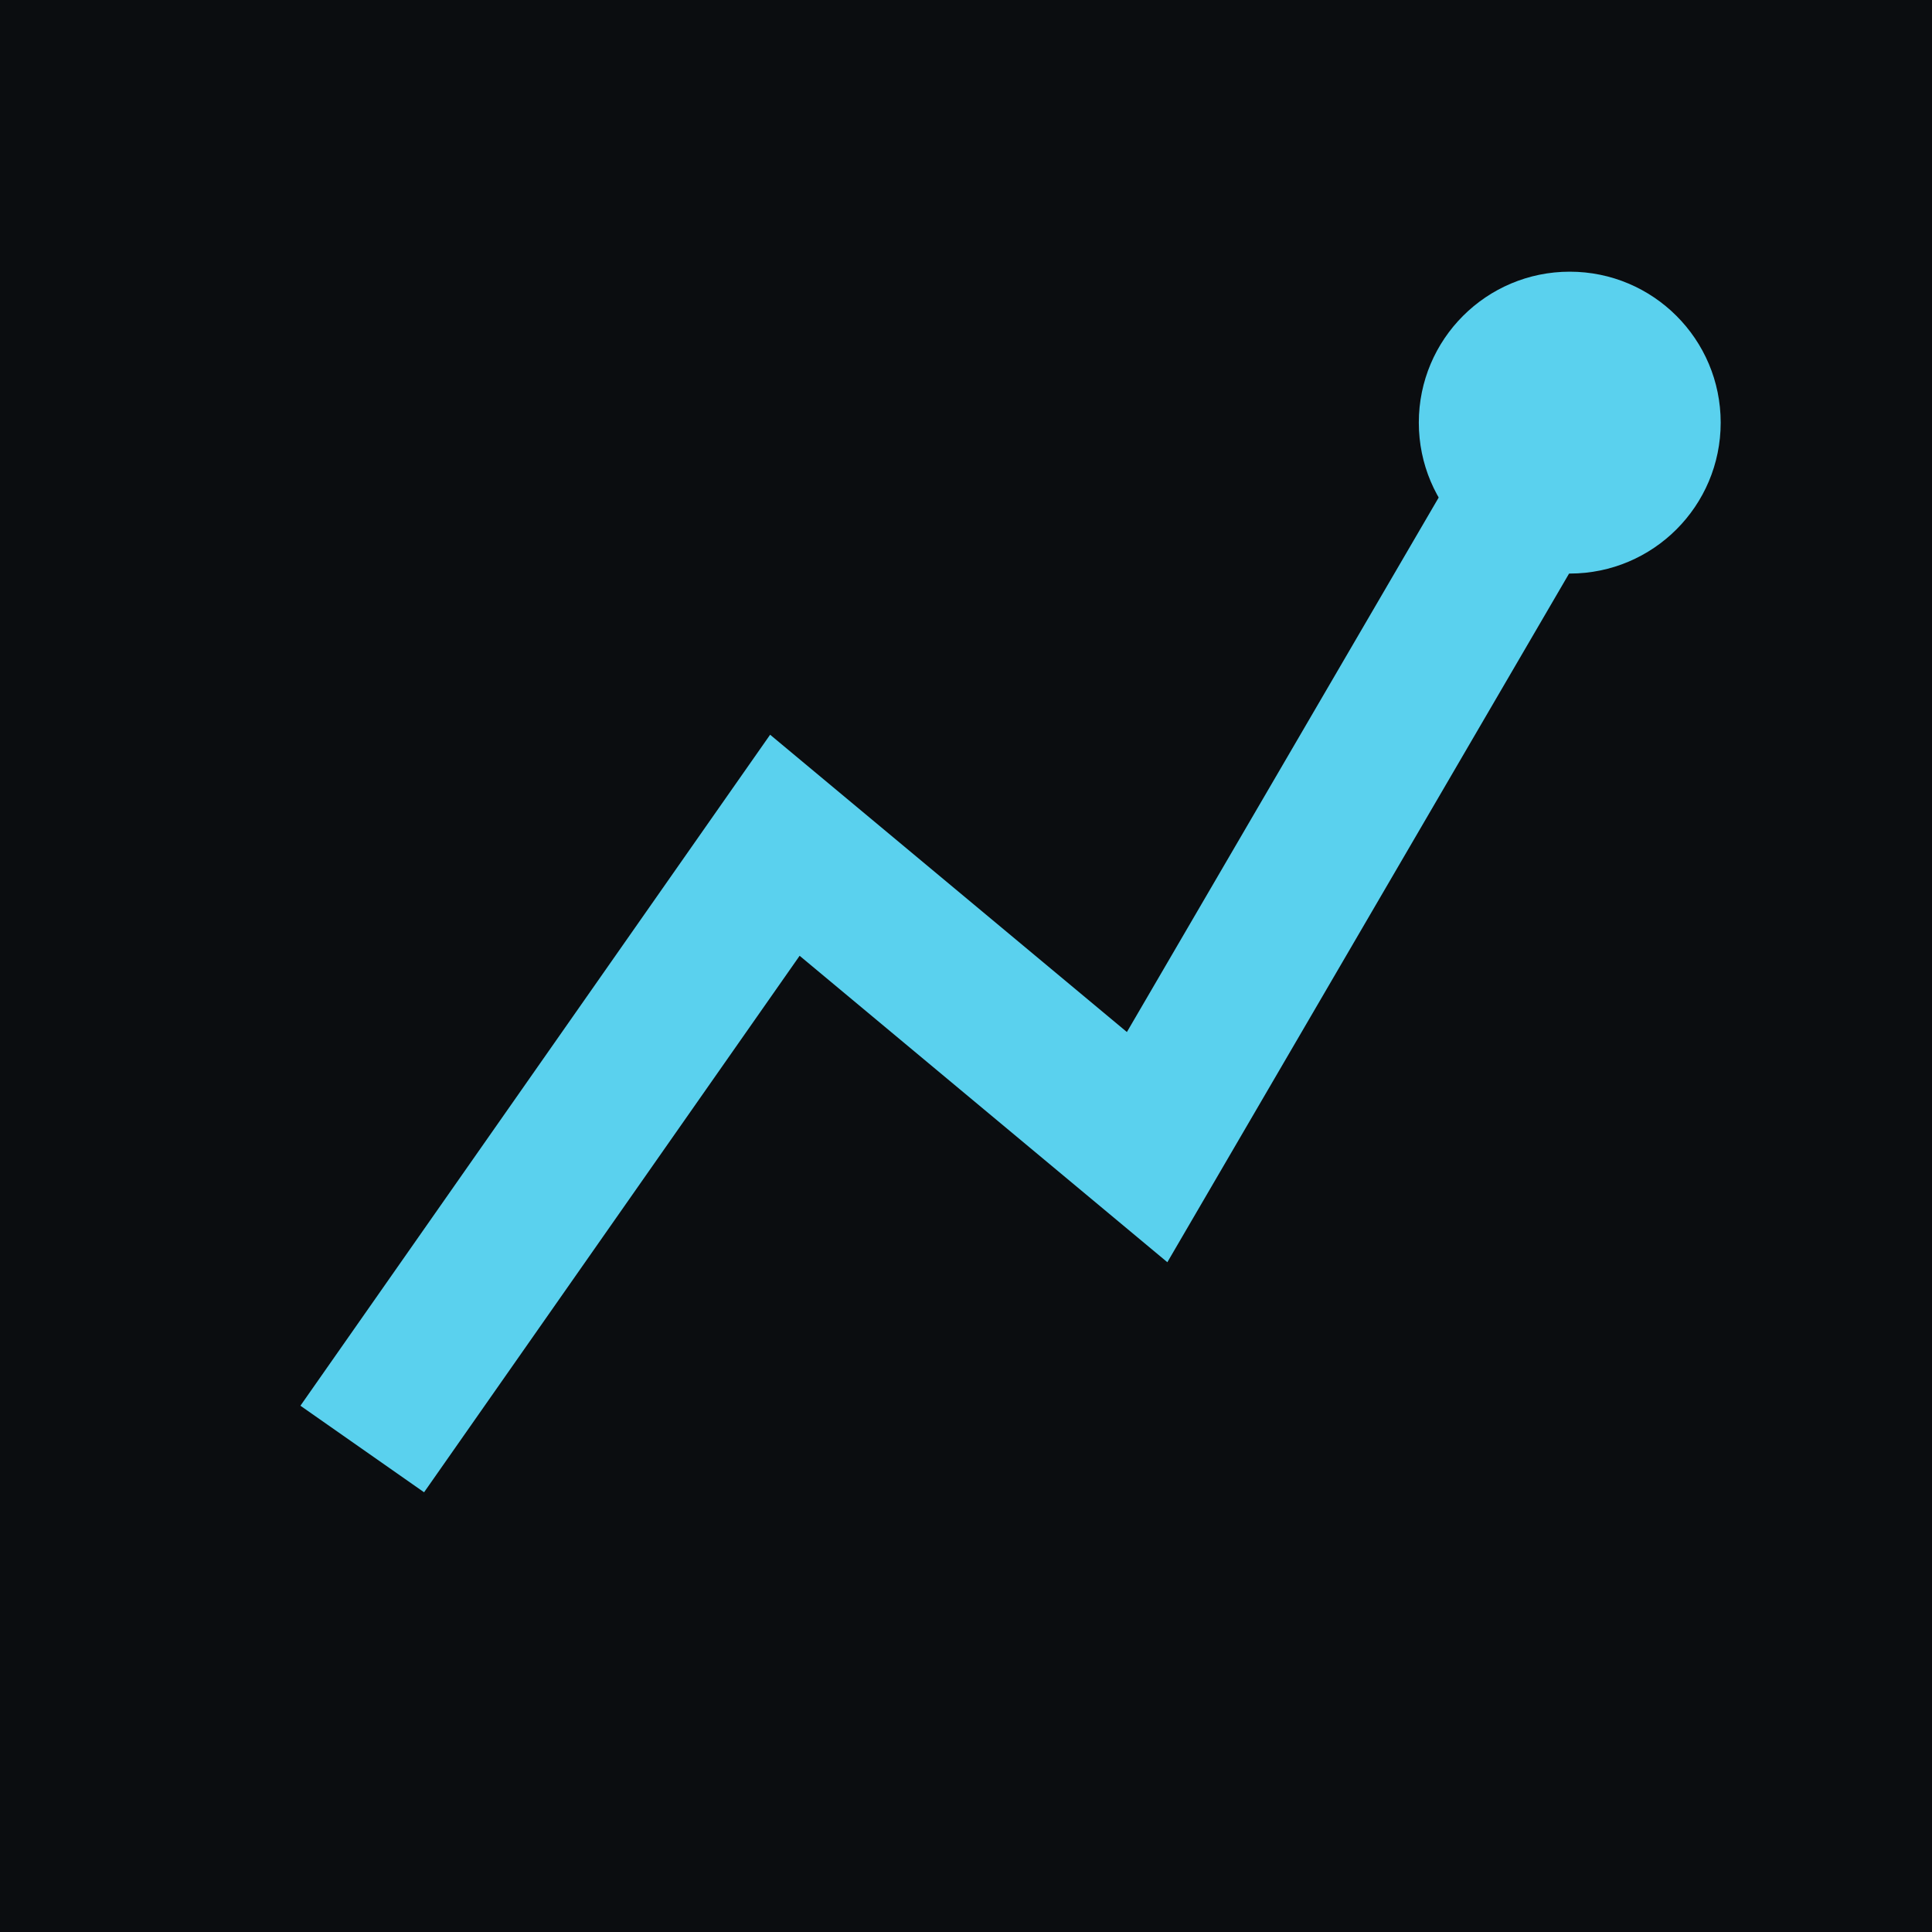
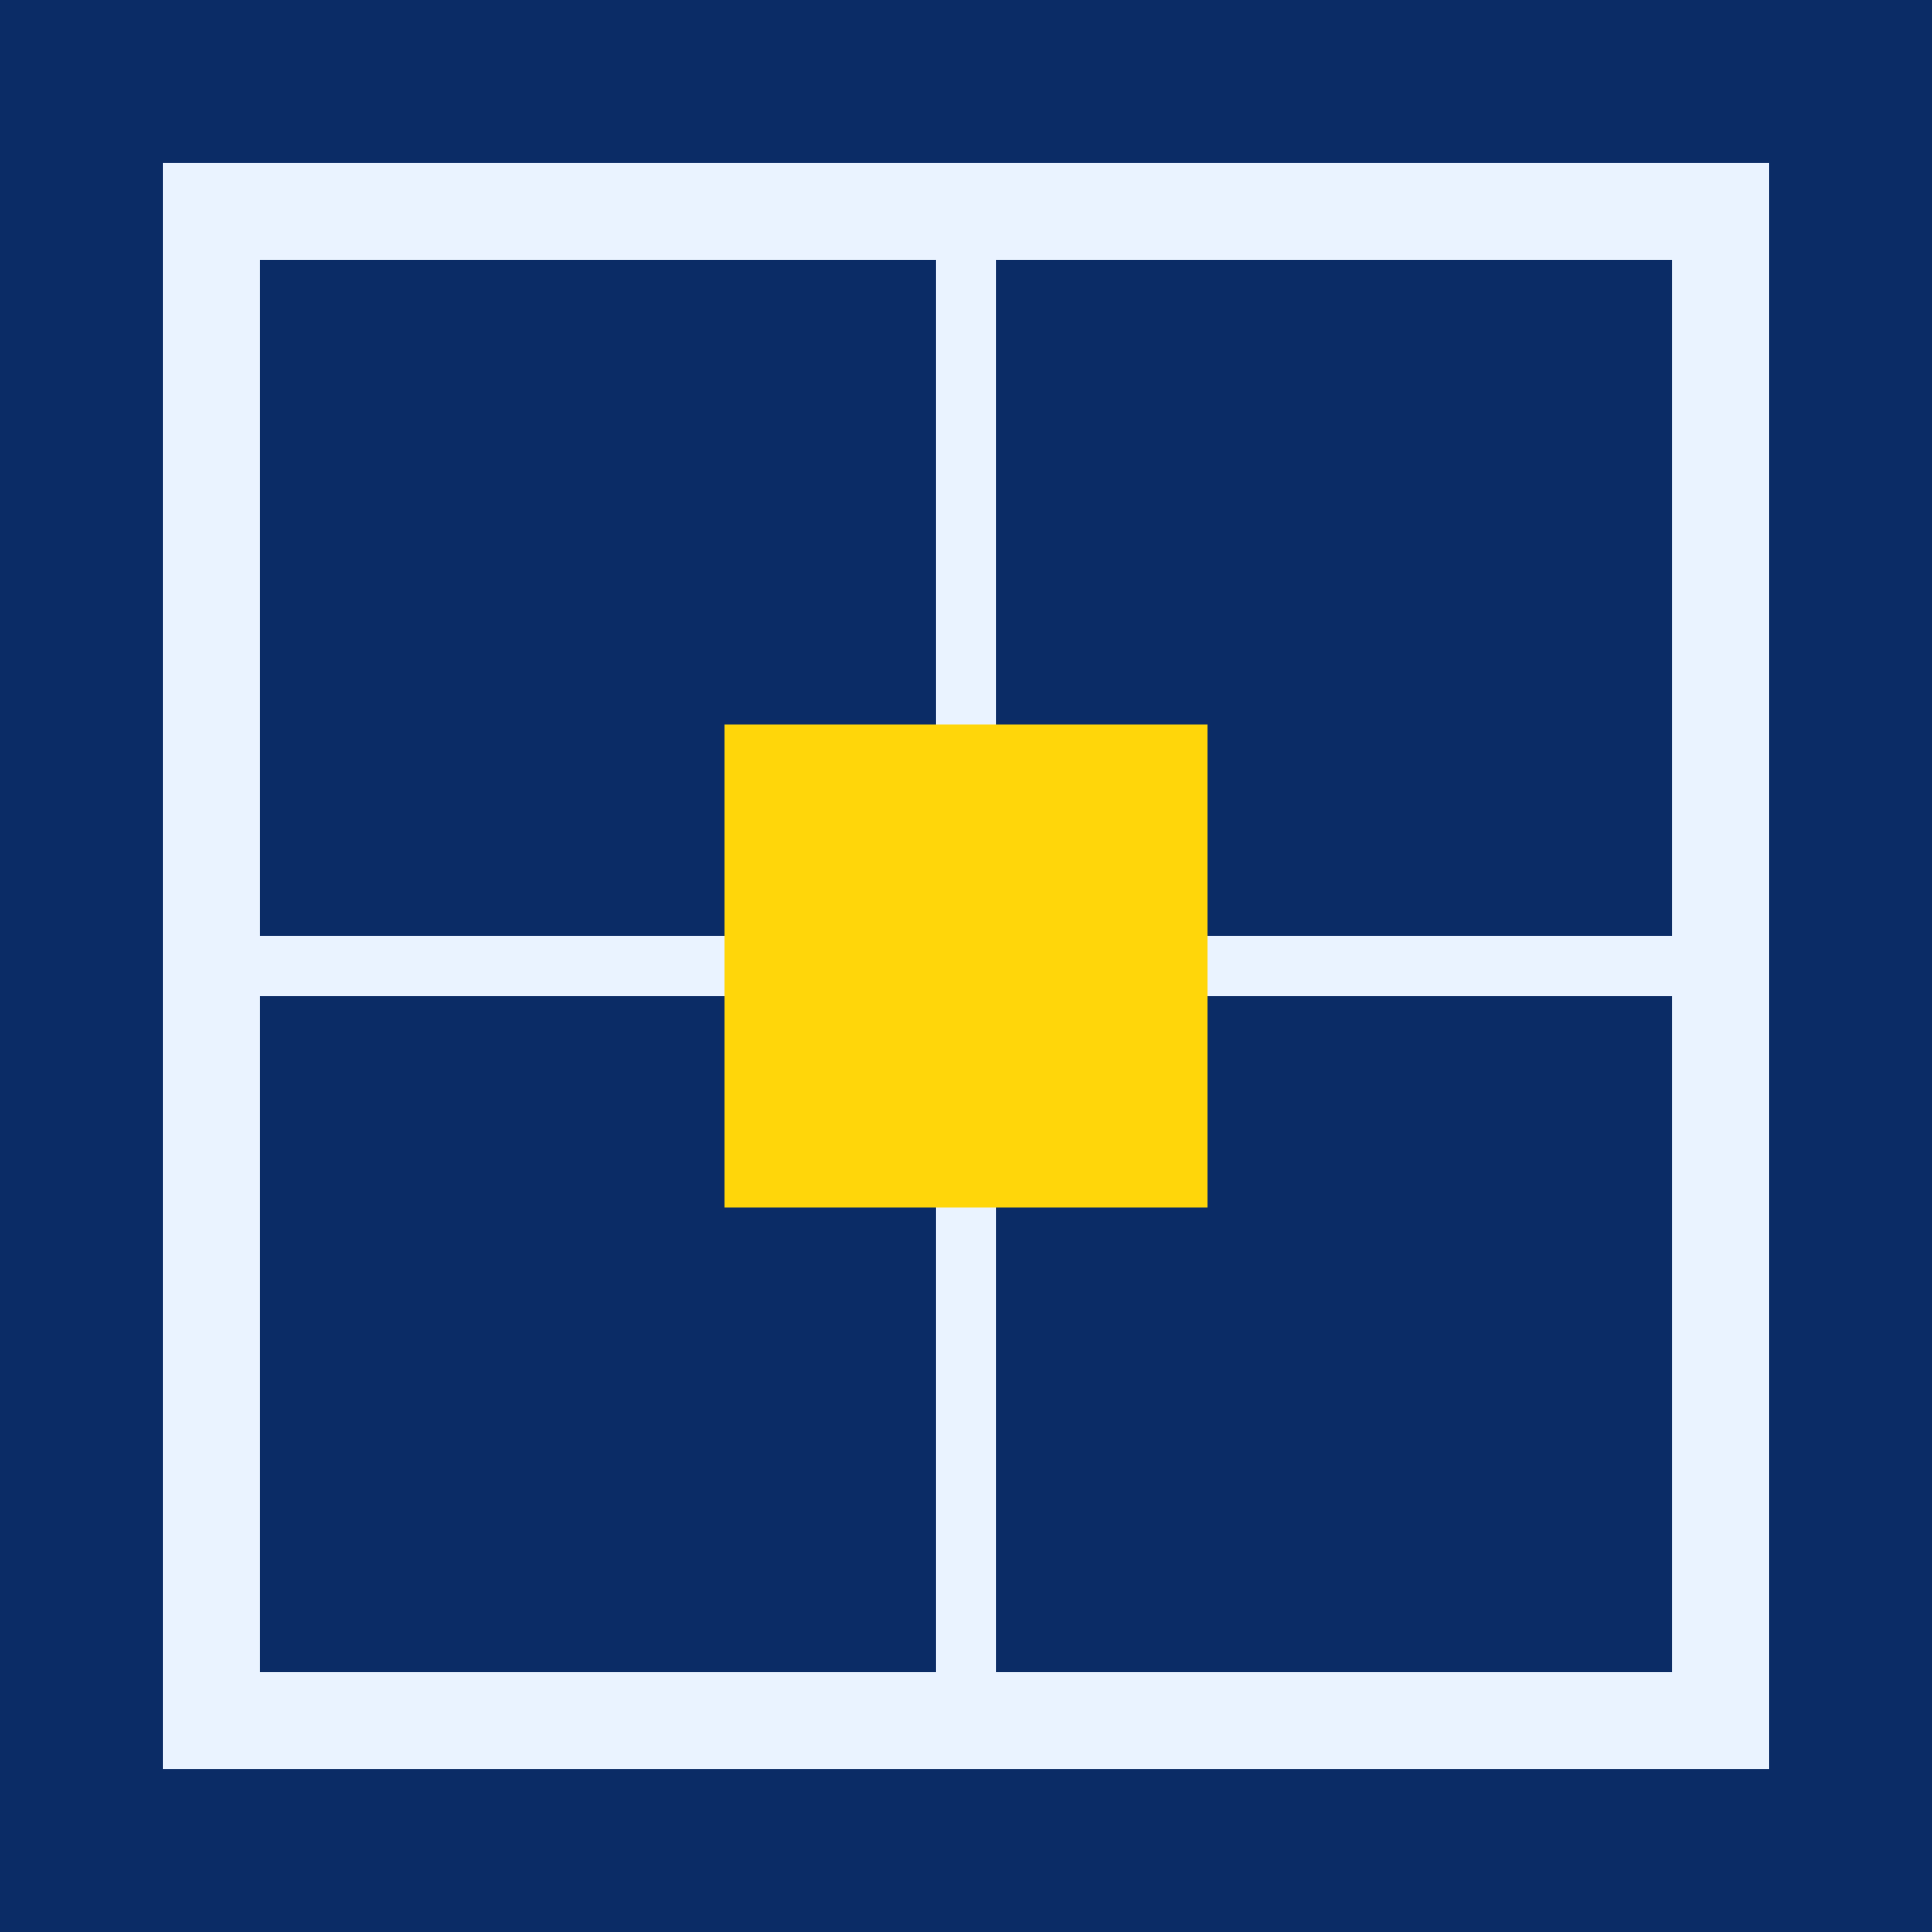
<svg xmlns="http://www.w3.org/2000/svg" viewBox="0 0 32 32">
-   <rect width="32" height="32" fill="#0b0d10" />
-   <path d="M6 24 L13 14 L19 19 L26 7" fill="none" stroke="#5ad1ee" stroke-width="2.5" />
-   <circle cx="26" cy="7" r="2.5" fill="#5ad1ee" />
+   <rect width="32" height="32" fill="#0b2c66" />
+   <rect x="3.5" y="3.5" width="25" height="25" fill="none" stroke="#eaf3ff" stroke-width="1.6" />
+   <path d="M16 3.5v25M3.5 16h25" stroke="#eaf3ff" stroke-width="1" />
+   <rect x="12" y="12" width="8" height="8" fill="#ffd60a" />
</svg>
